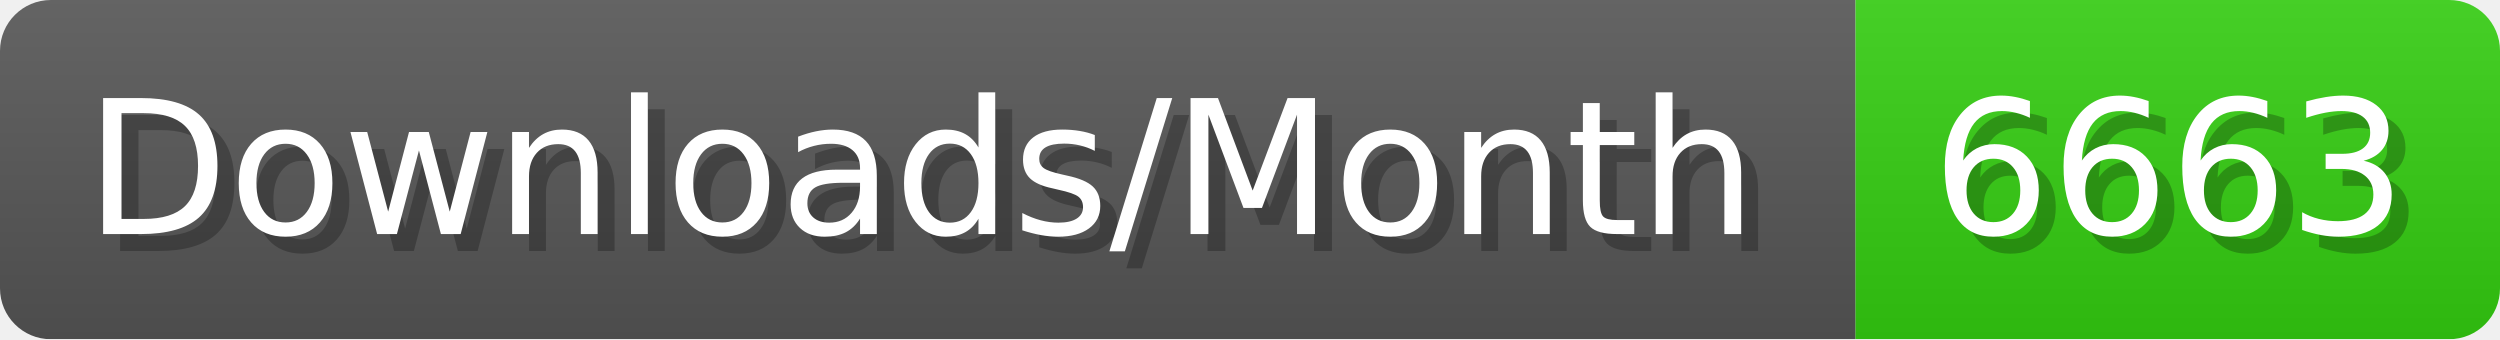
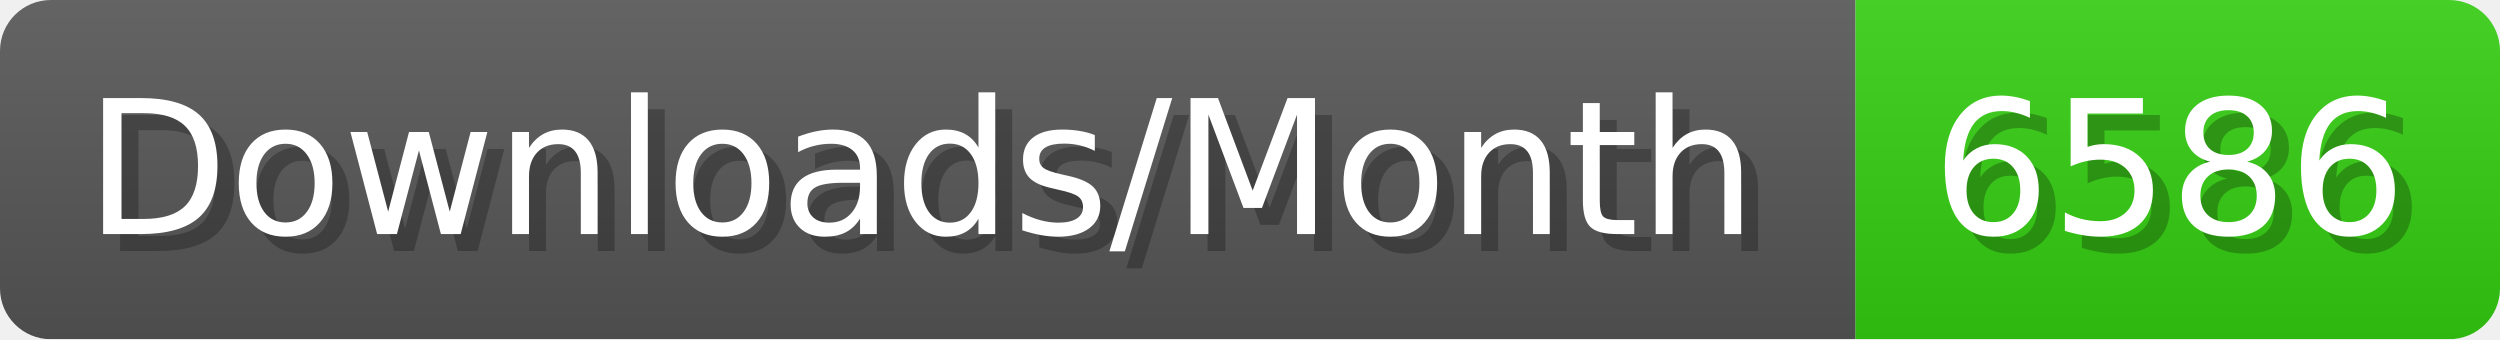
- <svg xmlns="http://www.w3.org/2000/svg" width="147.4" height="20" viewBox="0 0 1474 200" role="img" aria-label="Downloads/Month: 6663">
+ <svg xmlns="http://www.w3.org/2000/svg" width="147.4" height="20" viewBox="0 0 1474 200" role="img" aria-label="Downloads/Month: 6586">
  <linearGradient id="YlXUI" x2="0" y2="100%">
    <stop offset="0" stop-opacity=".1" stop-color="#EEE" />
    <stop offset="1" stop-opacity=".1" />
  </linearGradient>
  <mask id="JHhop">
    <rect width="1474" height="200" rx="30" fill="#FFF" />
  </mask>
  <g mask="url(#JHhop)">
    <rect width="1094" height="200" fill="#555" />
    <rect width="380" height="200" fill="#3C1" x="1094" />
    <rect width="1474" height="200" fill="url(#YlXUI)" />
  </g>
  <g aria-hidden="true" fill="#fff" text-anchor="start" font-family="Verdana,DejaVu Sans,sans-serif" font-size="110">
    <text x="60" y="148" textLength="994" fill="#000" opacity="0.25">Downloads/Month</text>
    <text x="50" y="138" textLength="994">Downloads/Month</text>
-     <text x="1149" y="148" textLength="280" fill="#000" opacity="0.25">6663</text>
-     <text x="1139" y="138" textLength="280">6663</text>
+     <text x="1149" y="148" textLength="280" fill="#000" opacity="0.25">6586</text>
+     <text x="1139" y="138" textLength="280">6586</text>
  </g>
</svg>
